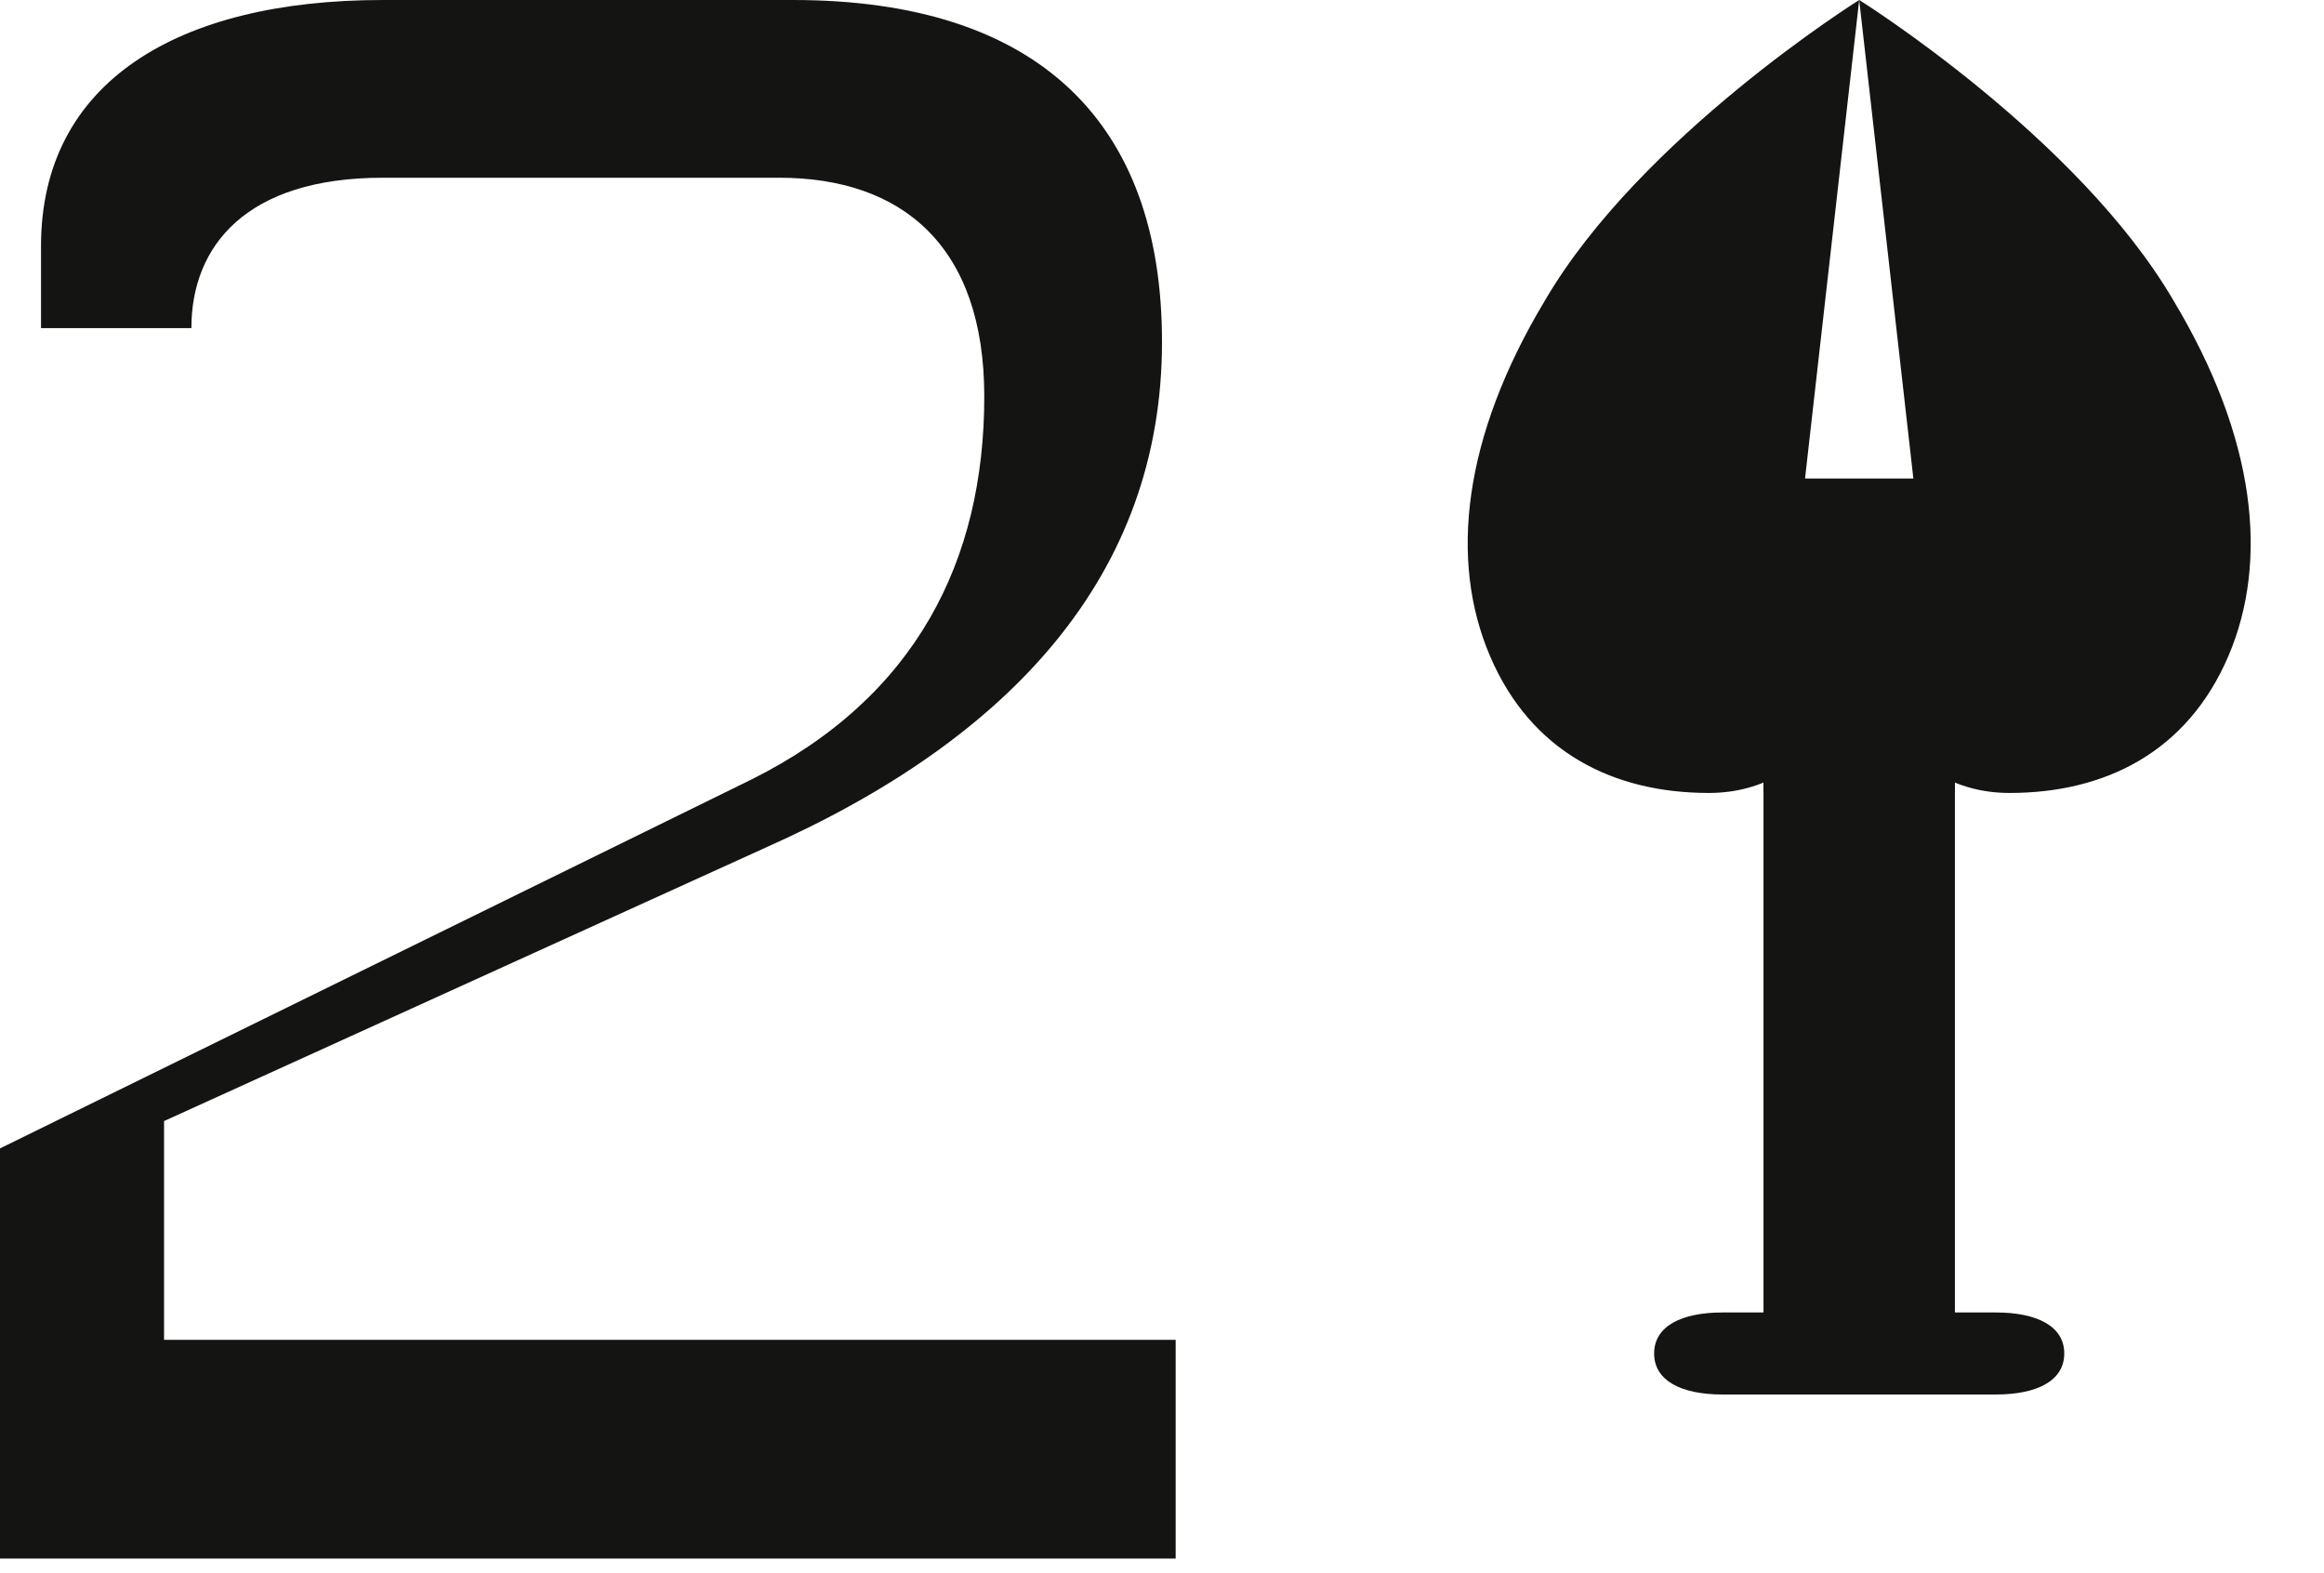
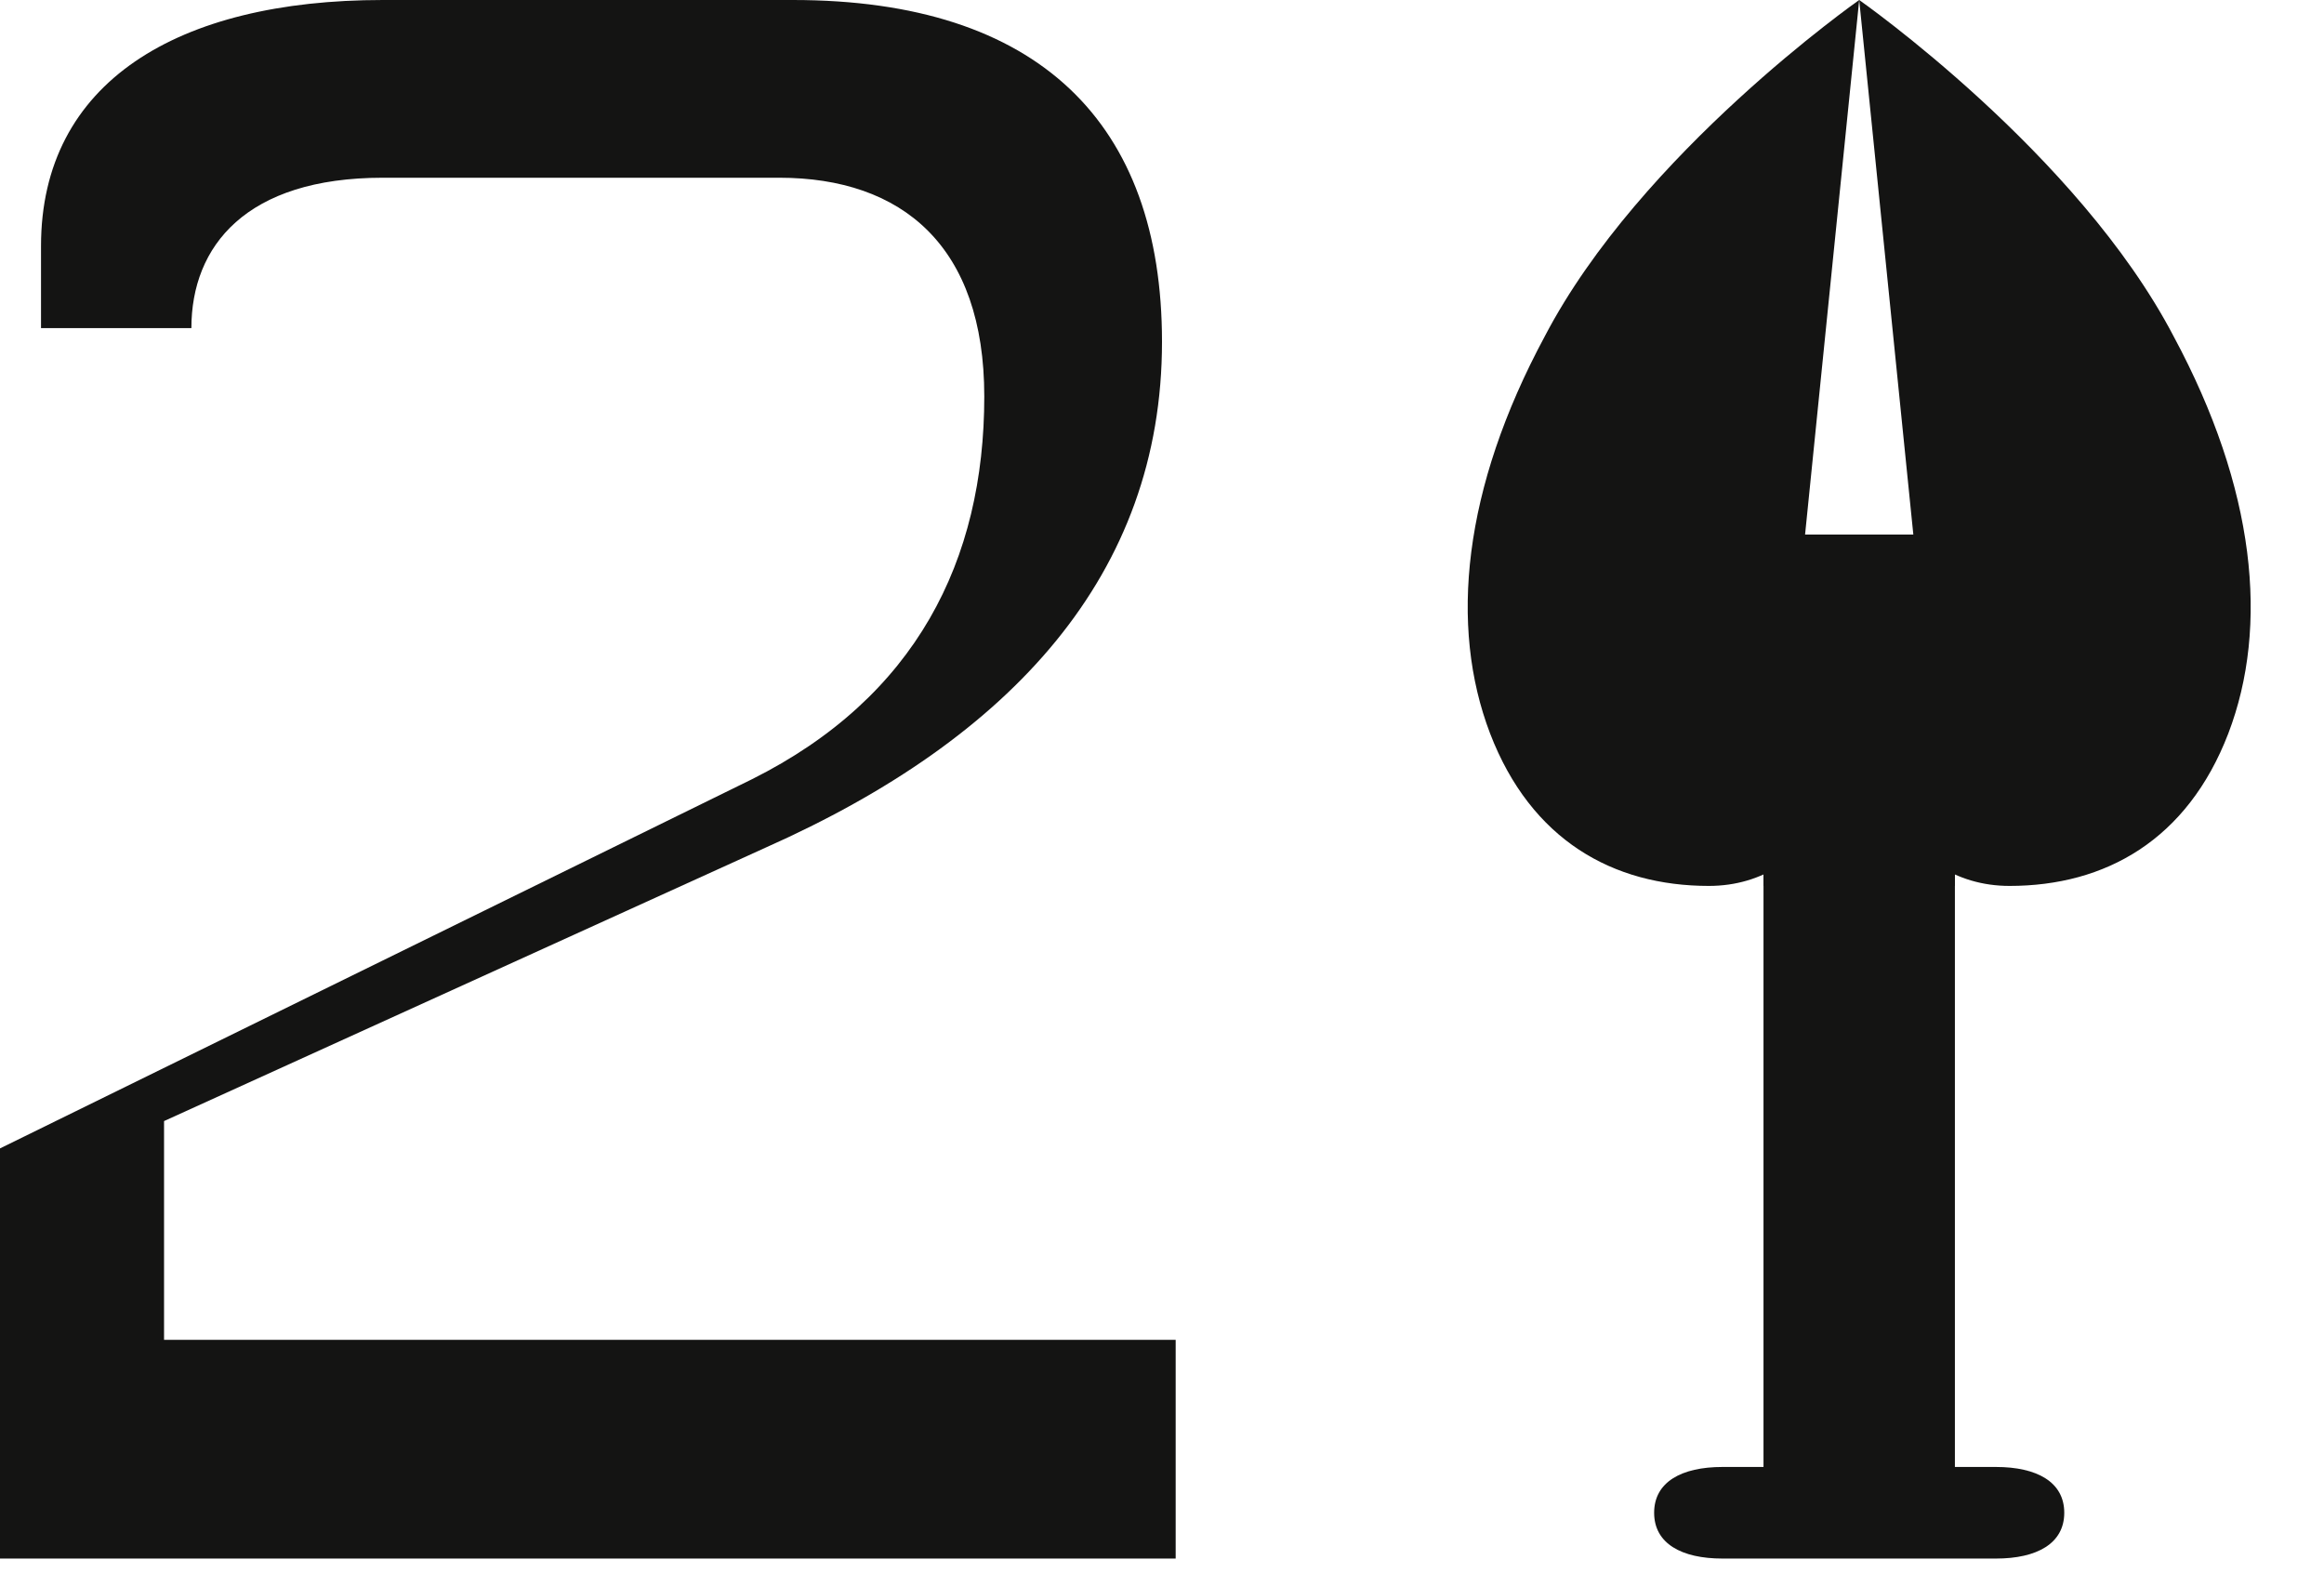
<svg xmlns="http://www.w3.org/2000/svg" viewBox="0 0 340 230" width="340" height="230">
  <path d="     M 6,36     C 6,12 26,0 56,0     L 116,0     C 152,0 170,18 170,50     C 170,84 148,108 112,124     L 24,164     L 24,196     L 172,196     L 172,228     L 0,228     L 0,168     L 110,114     C 134,102 144,82 144,58     C 144,36 132,26 114,26     L 56,26     C 36,26 28,36 28,48     L 6,48     Z   " fill="#141413" />
-   <path d="     M 272,0     C 272,0 240,20 226,44     C 214,64 212,82 218,96     C 224,110 236,116 250,116     C 258,116 264,112 268,106     L 260,106     Z   " fill="#141413" />
-   <path d="     M 272,0     C 272,0 304,20 318,44     C 330,64 332,82 326,96     C 320,110 308,116 294,116     C 286,116 280,112 276,106     L 284,106     Z   " fill="#141413" />
-   <rect x="258" y="70" width="28" height="46" fill="#141413" />
-   <rect x="258" y="106" width="28" height="96" fill="#141413" />
-   <path d="     M 242,198     C 242,194 246,192 252,192     L 292,192     C 298,192 302,194 302,198     C 302,202 298,204 292,204     L 252,204     C 246,204 242,202 242,198     Z   " fill="#141413" />
+   <path d="     M 272,0     C 272,0 240,22.4 226,49.2     C 214,71.5 212,91.6 218,107.3     C 224,122.9 236,129.6 250,129.6     C 258,129.6 264,125.2 268,118.5     L 260,118.5     Z   " fill="#141413" />
+   <path d="     M 272,0     C 272,0 304,22.4 318,49.2     C 330,71.5 332,91.6 326,107.3     C 320,122.9 308,129.6 294,129.6     C 286,129.6 280,125.2 276,118.5     L 284,118.5     Z   " fill="#141413" />
+   <rect x="258" y="78.2" width="28" height="51.4" fill="#141413" />
+   <rect x="258" y="118.5" width="28" height="107.3" fill="#141413" />
+   <path d="     M 242,221.3     C 242,216.8 246,214.6 252,214.6     L 292,214.6     C 298,214.6 302,216.8 302,221.3     C 302,225.8 298,228 292,228     L 252,228     C 246,228 242,225.8 242,221.3     Z   " fill="#141413" />
</svg>
